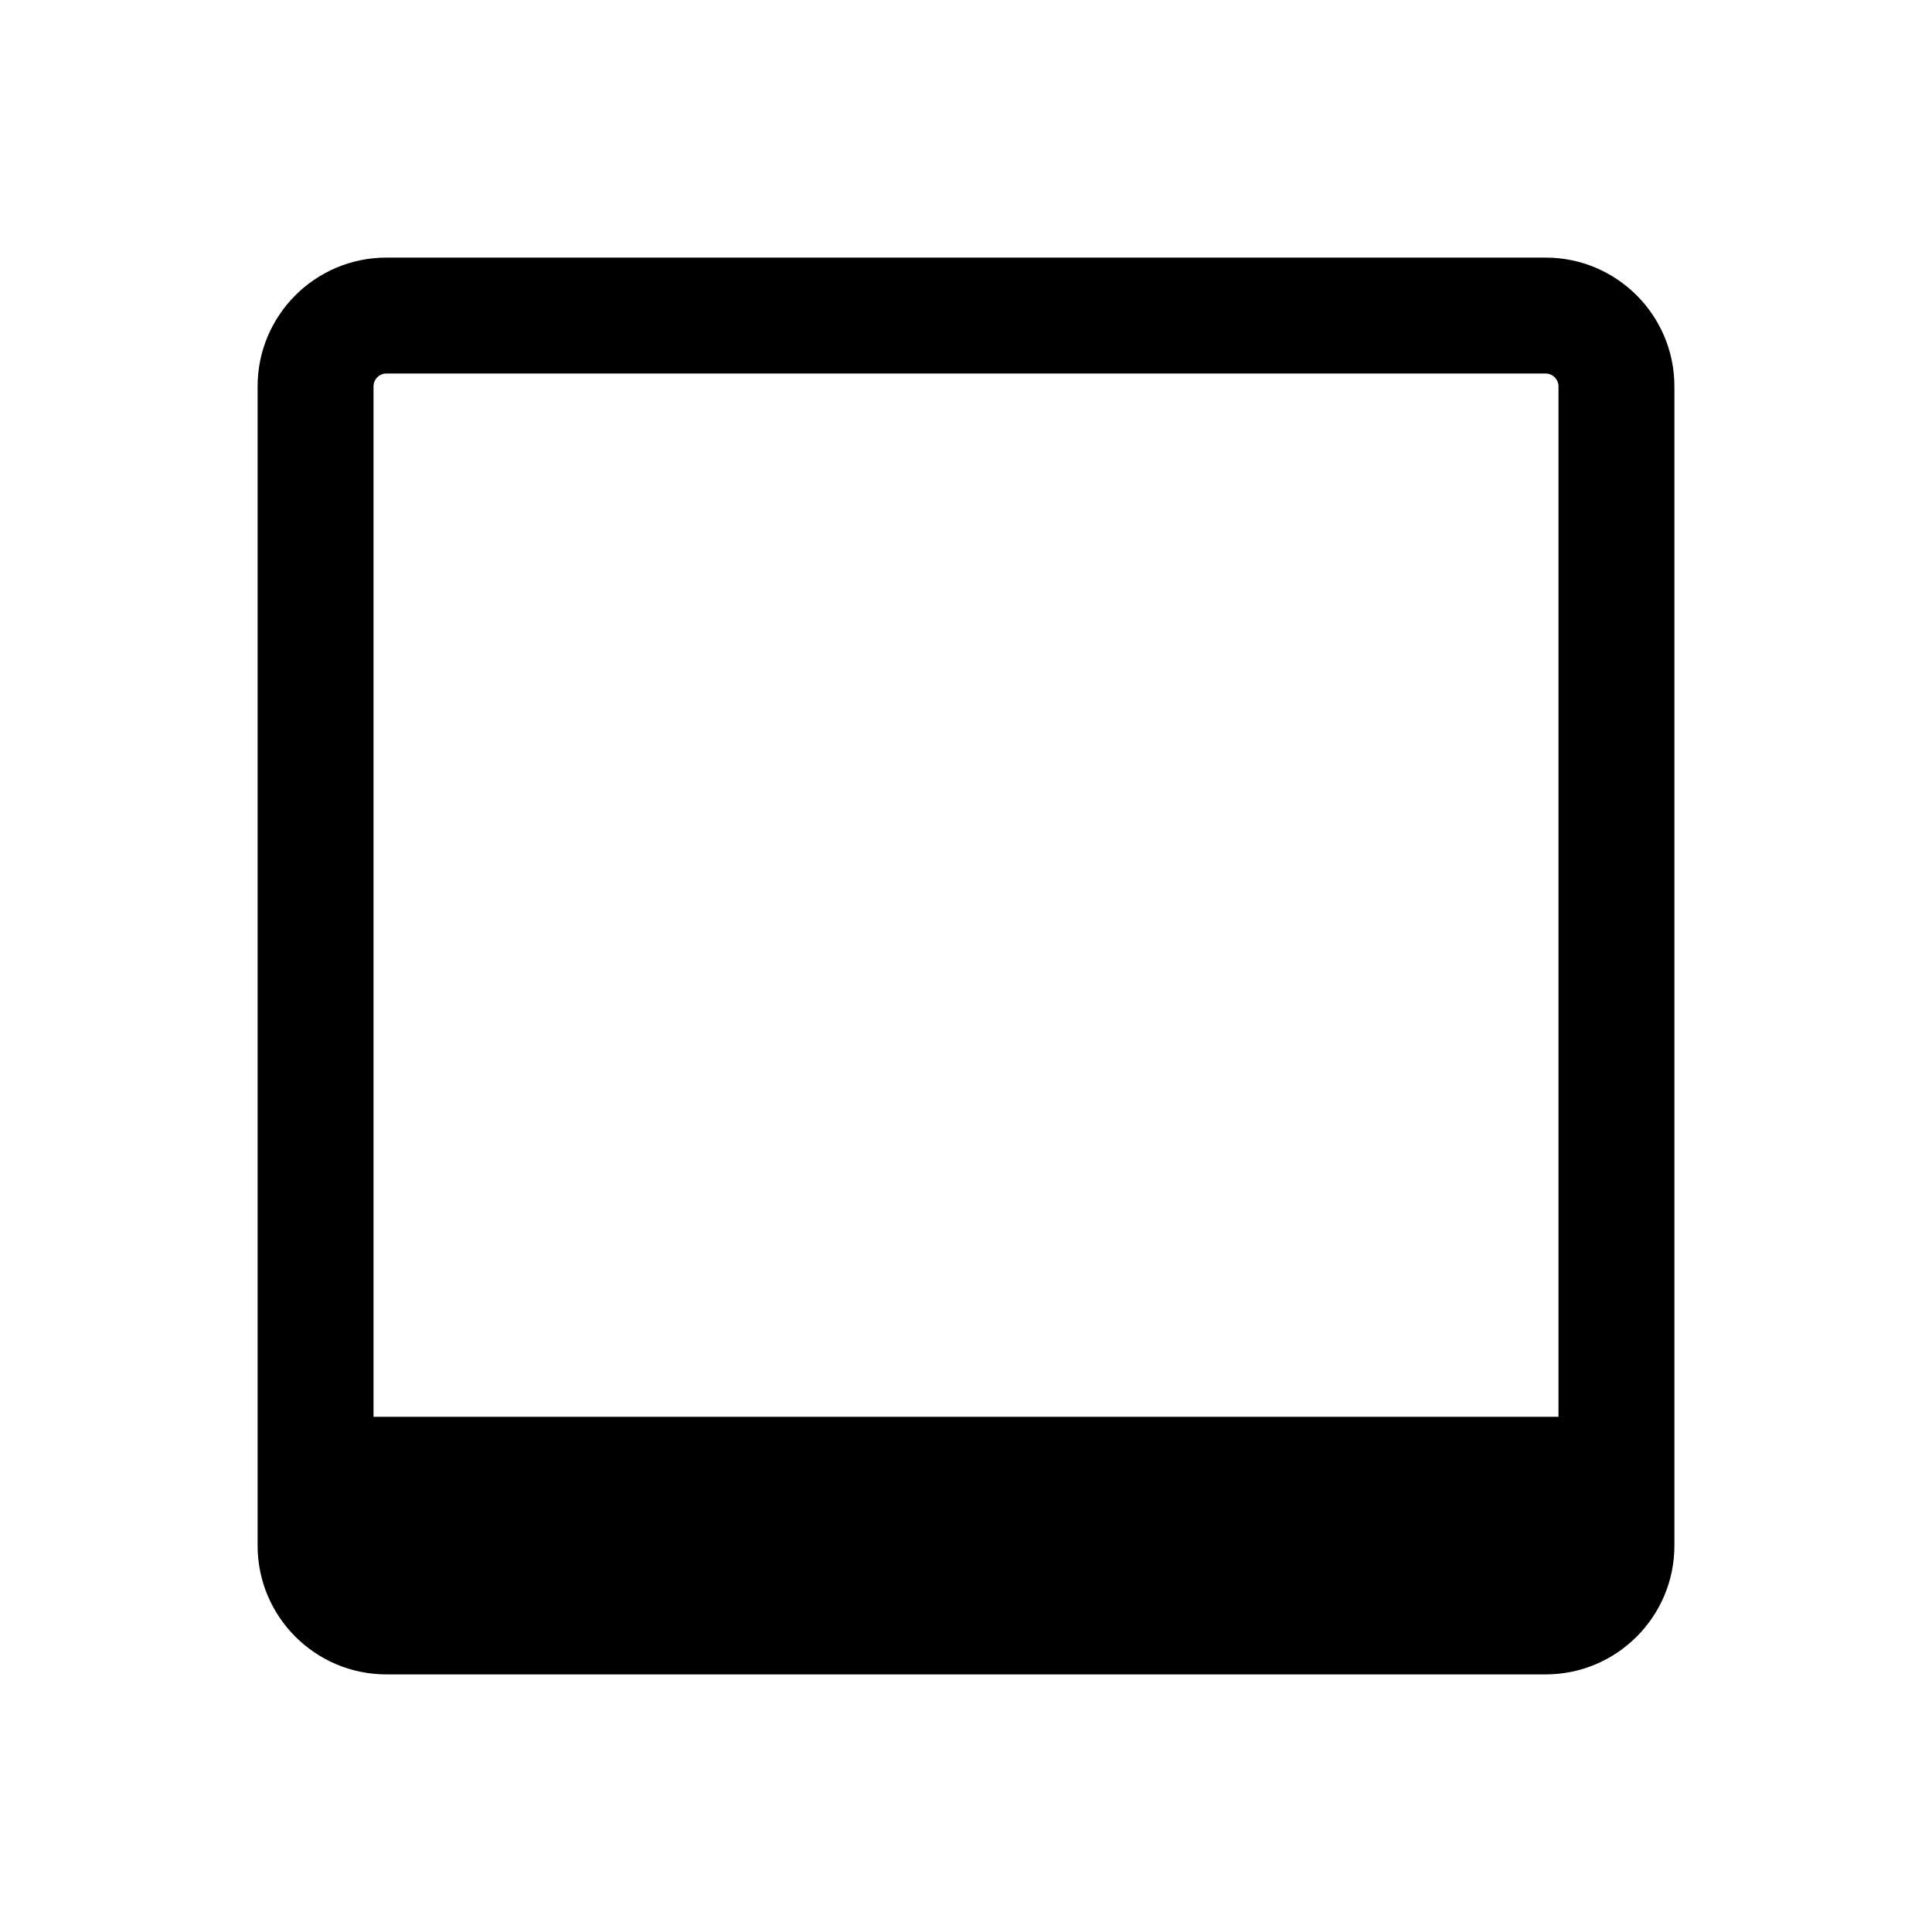
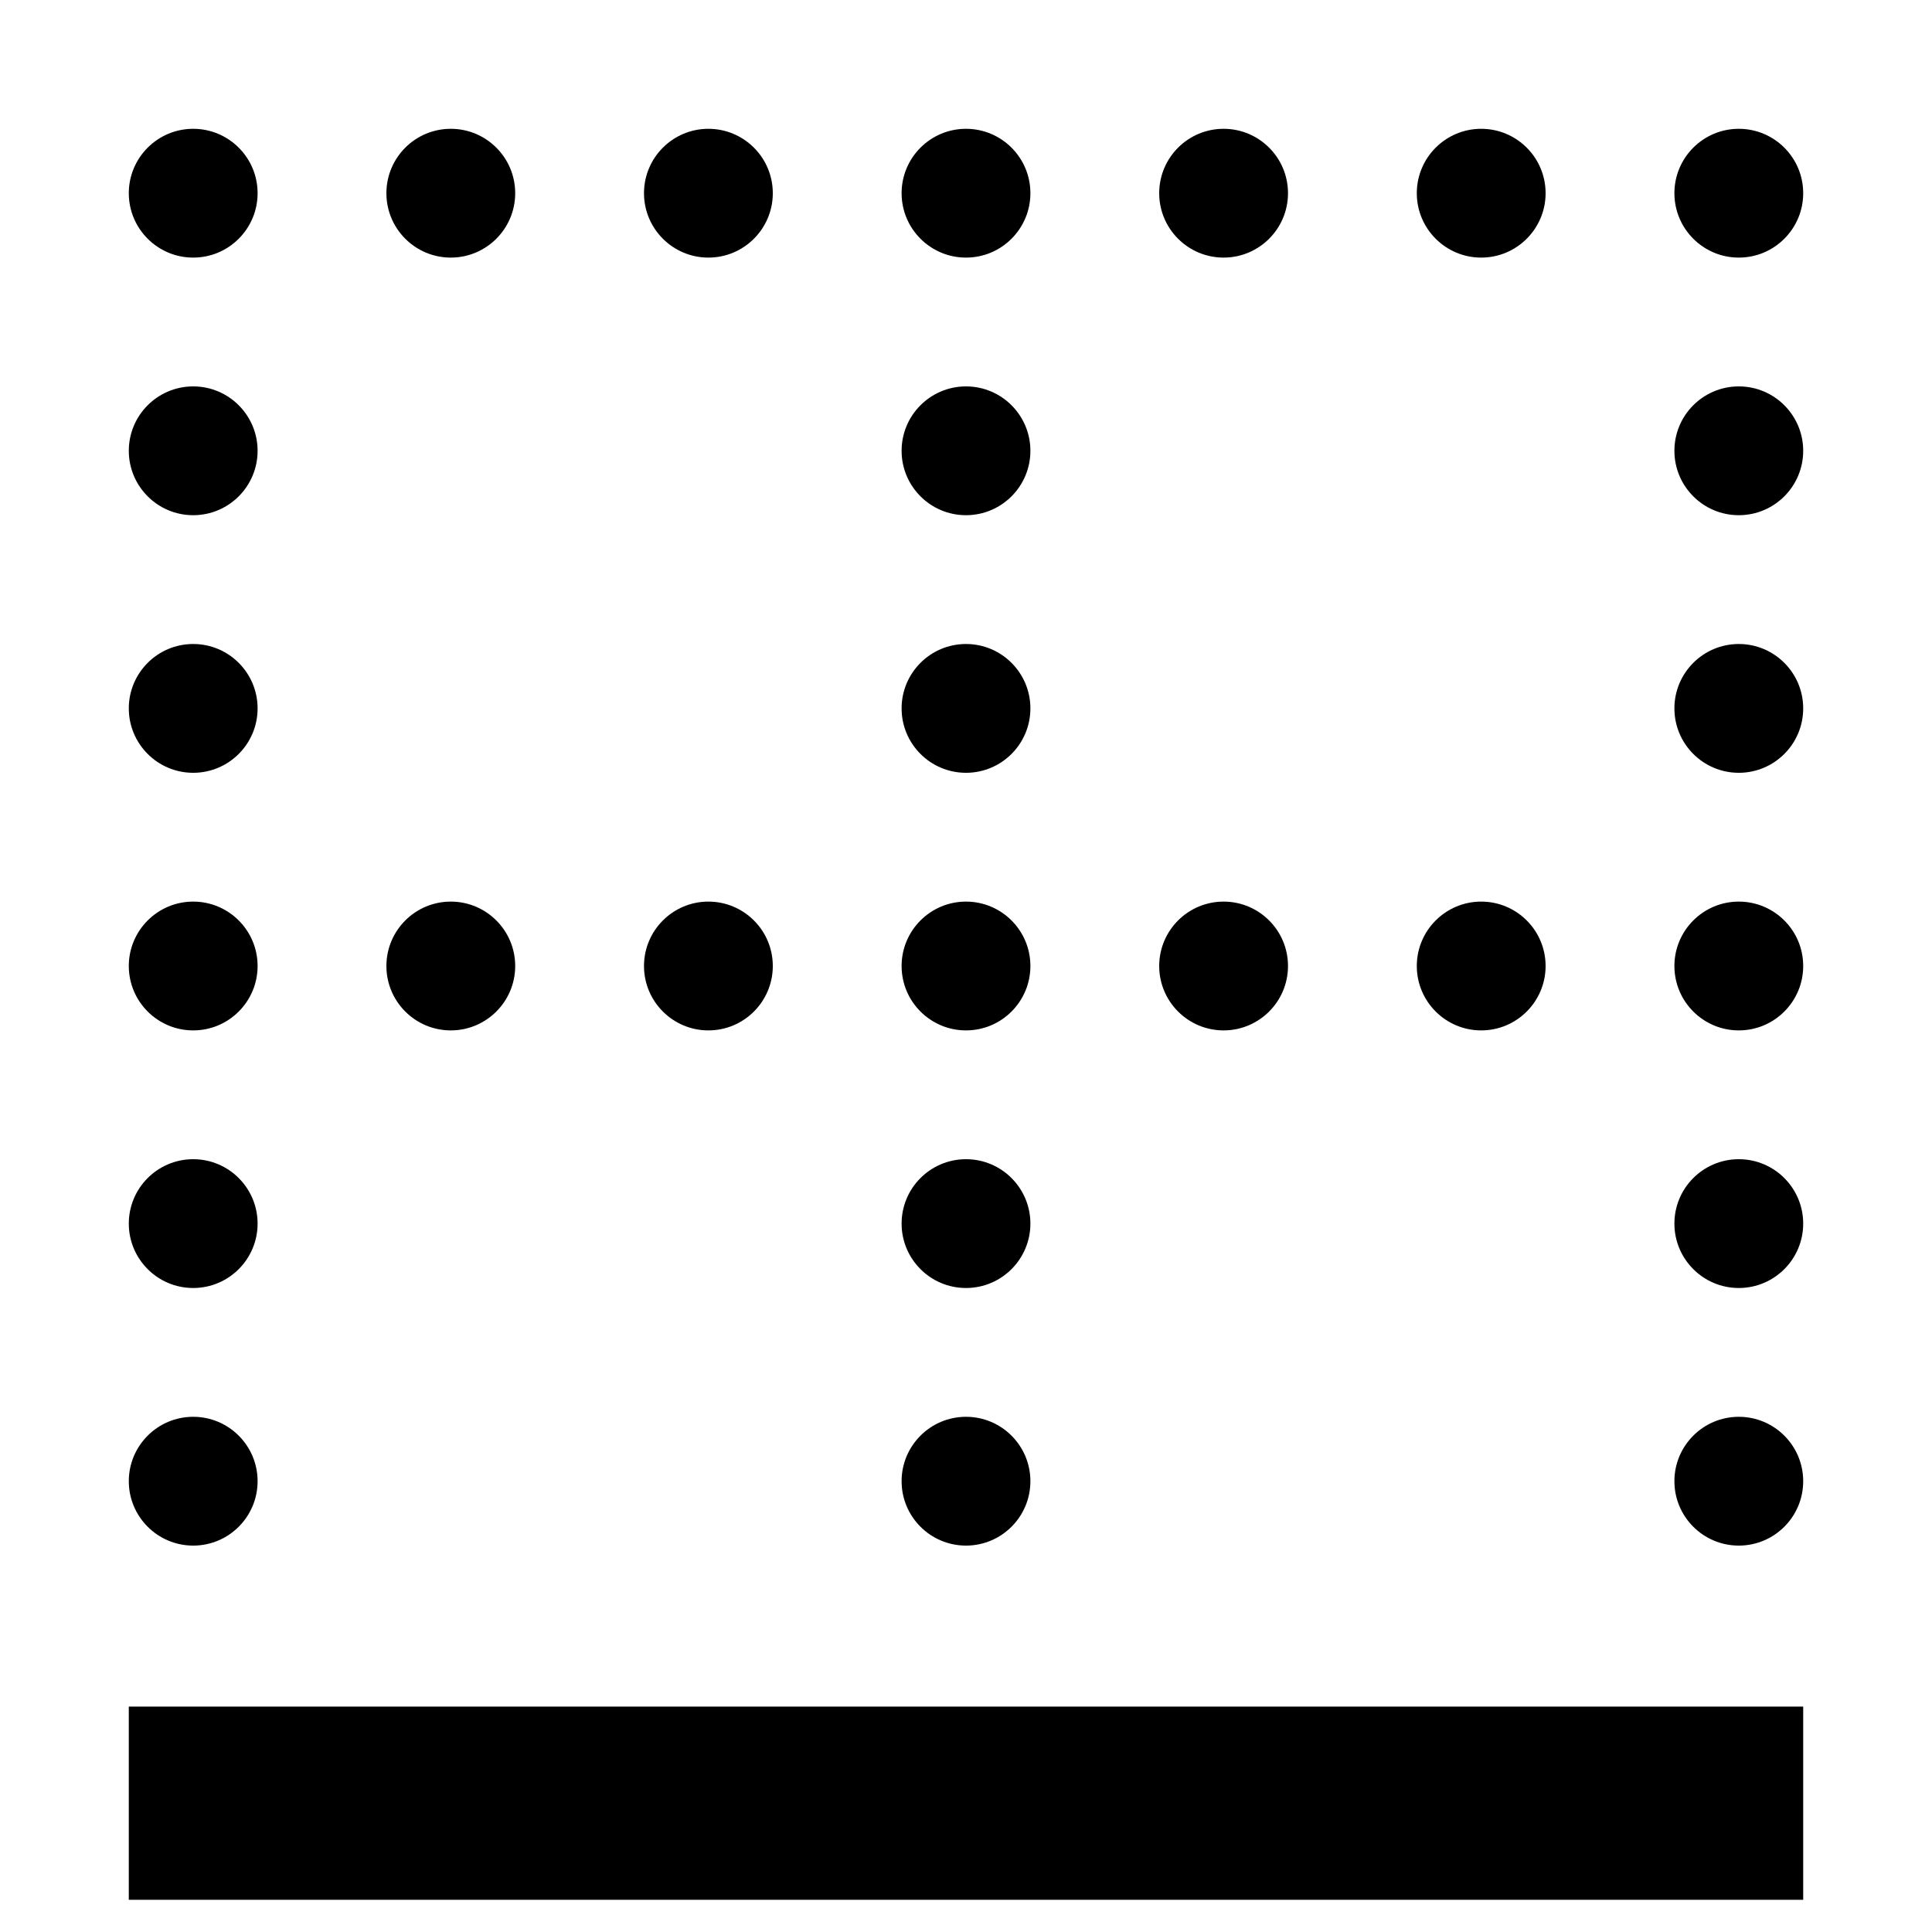
<svg xmlns="http://www.w3.org/2000/svg" width="15" height="15" fill="none">
-   <path fill-rule="evenodd" clip-rule="evenodd" d="M3 2.9H12C12.055 2.9 12.1 2.945 12.1 3V11H2.9V3C2.9 2.945 2.945 2.9 3 2.9ZM2 3C2 2.448 2.448 2 3 2H12C12.552 2 13 2.448 13 3V12C13 12.552 12.552 13 12 13H3C2.448 13 2 12.552 2 12V3Z" fill="currentColor" />
+   <path fill-rule="evenodd" clip-rule="evenodd" d="M7.5 1C7.224 1 7 1.224 7 1.5C7 1.776 7.224 2 7.5 2C7.776 2 8 1.776 8 1.5C8 1.224 7.776 1 7.5 1ZM7 3.5C7 3.224 7.224 3 7.5 3C7.776 3 8 3.224 8 3.5C8 3.776 7.776 4 7.5 4C7.224 4 7 3.776 7 3.5ZM7 5.5C7 5.224 7.224 5 7.5 5C7.776 5 8 5.224 8 5.5C8 5.776 7.776 6 7.5 6C7.224 6 7 5.776 7 5.5ZM14 13.25V14.75L1 14.75V13.25L14 13.25ZM13.5 5C13.224 5 13 5.224 13 5.5C13 5.776 13.224 6 13.5 6C13.776 6 14 5.776 14 5.5C14 5.224 13.776 5 13.5 5ZM13.5 3C13.224 3 13 3.224 13 3.5C13 3.776 13.224 4 13.5 4C13.776 4 14 3.776 14 3.5C14 3.224 13.776 3 13.5 3ZM7 7.5C7 7.224 7.224 7 7.5 7C7.776 7 8 7.224 8 7.5C8 7.776 7.776 8 7.5 8C7.224 8 7 7.776 7 7.5ZM13 7.5C13 7.224 13.224 7 13.5 7C13.776 7 14 7.224 14 7.5C14 7.776 13.776 8 13.5 8C13.224 8 13 7.776 13 7.5ZM13.5 1C13.224 1 13 1.224 13 1.5C13 1.776 13.224 2 13.5 2C13.776 2 14 1.776 14 1.5C14 1.224 13.776 1 13.5 1ZM5 7.5C5 7.224 5.224 7 5.5 7C5.776 7 6 7.224 6 7.5C6 7.776 5.776 8 5.5 8C5.224 8 5 7.776 5 7.5ZM5.5 1C5.224 1 5 1.224 5 1.5C5 1.776 5.224 2 5.5 2C5.776 2 6 1.776 6 1.5C6 1.224 5.776 1 5.5 1ZM3 7.5C3 7.224 3.224 7 3.5 7C3.776 7 4 7.224 4 7.5C4 7.776 3.776 8 3.5 8C3.224 8 3 7.776 3 7.5ZM3.5 1C3.224 1 3 1.224 3 1.5C3 1.776 3.224 2 3.5 2C3.776 2 4 1.776 4 1.5C4 1.224 3.776 1 3.5 1ZM9 7.5C9 7.224 9.224 7 9.5 7C9.776 7 10 7.224 10 7.5C10 7.776 9.776 8 9.5 8C9.224 8 9 7.776 9 7.5ZM9.5 1C9.224 1 9 1.224 9 1.5C9 1.776 9.224 2 9.5 2C9.776 2 10 1.776 10 1.5C10 1.224 9.776 1 9.5 1ZM11 7.5C11 7.224 11.224 7 11.5 7C11.776 7 12 7.224 12 7.5C12 7.776 11.776 8 11.5 8C11.224 8 11 7.776 11 7.5ZM11.5 1C11.224 1 11 1.224 11 1.5C11 1.776 11.224 2 11.5 2C11.776 2 12 1.776 12 1.5C12 1.224 11.776 1 11.5 1ZM7 9.5C7 9.224 7.224 9 7.5 9C7.776 9 8 9.224 8 9.5C8 9.776 7.776 10 7.5 10C7.224 10 7 9.776 7 9.5ZM13.5 9C13.224 9 13 9.224 13 9.5C13 9.776 13.224 10 13.5 10C13.776 10 14 9.776 14 9.5C14 9.224 13.776 9 13.5 9ZM7 11.5C7 11.224 7.224 11 7.5 11C7.776 11 8 11.224 8 11.5C8 11.776 7.776 12 7.5 12C7.224 12 7 11.776 7 11.5ZM13.5 11C13.224 11 13 11.224 13 11.5C13 11.776 13.224 12 13.5 12C13.776 12 14 11.776 14 11.5C14 11.224 13.776 11 13.5 11ZM1 5.5C1 5.224 1.224 5 1.5 5C1.776 5 2 5.224 2 5.5C2 5.776 1.776 6 1.5 6C1.224 6 1 5.776 1 5.5ZM1.5 3C1.224 3 1 3.224 1 3.5C1 3.776 1.224 4 1.5 4C1.776 4 2 3.776 2 3.5C2 3.224 1.776 3 1.5 3ZM1 7.5C1 7.224 1.224 7 1.5 7C1.776 7 2 7.224 2 7.5C2 7.776 1.776 8 1.5 8C1.224 8 1 7.776 1 7.5ZM1.5 1C1.224 1 1 1.224 1 1.5C1 1.776 1.224 2 1.5 2C1.776 2 2 1.776 2 1.5C2 1.224 1.776 1 1.5 1ZM1 9.5C1 9.224 1.224 9 1.5 9C1.776 9 2 9.224 2 9.5C2 9.776 1.776 10 1.5 10C1.224 10 1 9.776 1 9.5ZM1.5 11C1.224 11 1 11.224 1 11.5C1 11.776 1.224 12 1.5 12C1.776 12 2 11.776 2 11.5C2 11.224 1.776 11 1.5 11Z" fill="currentColor" />
</svg>
